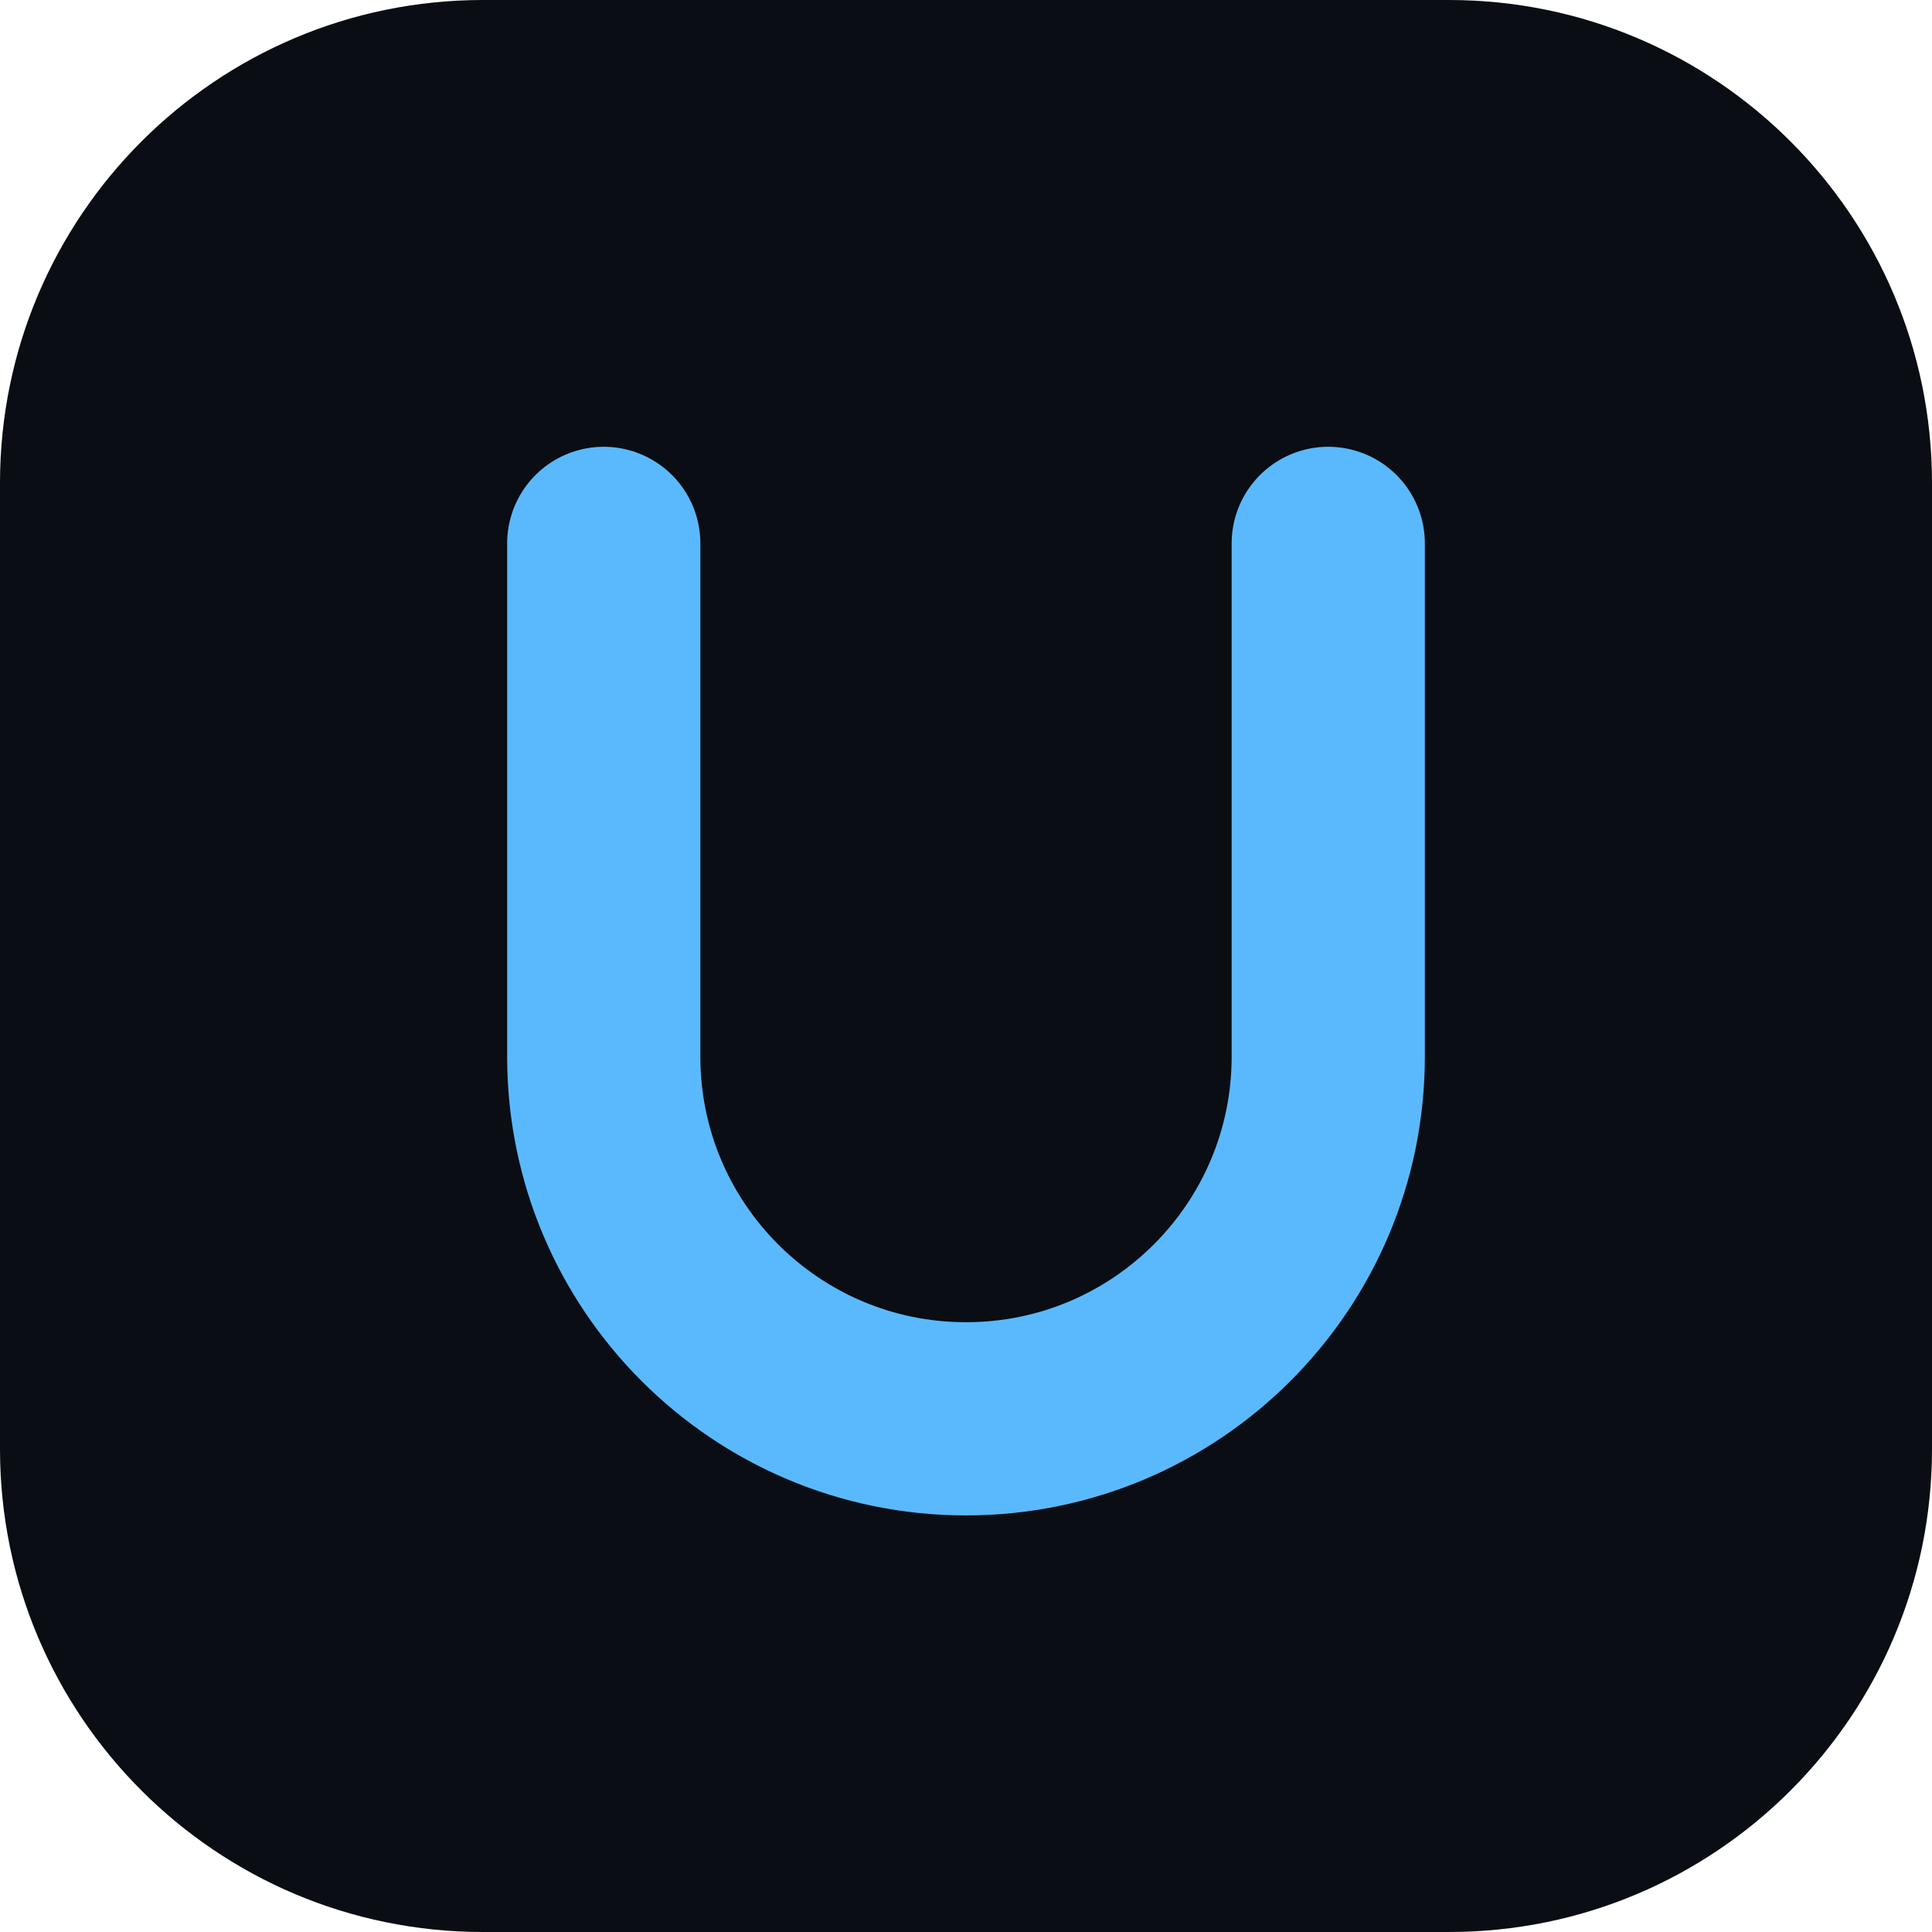
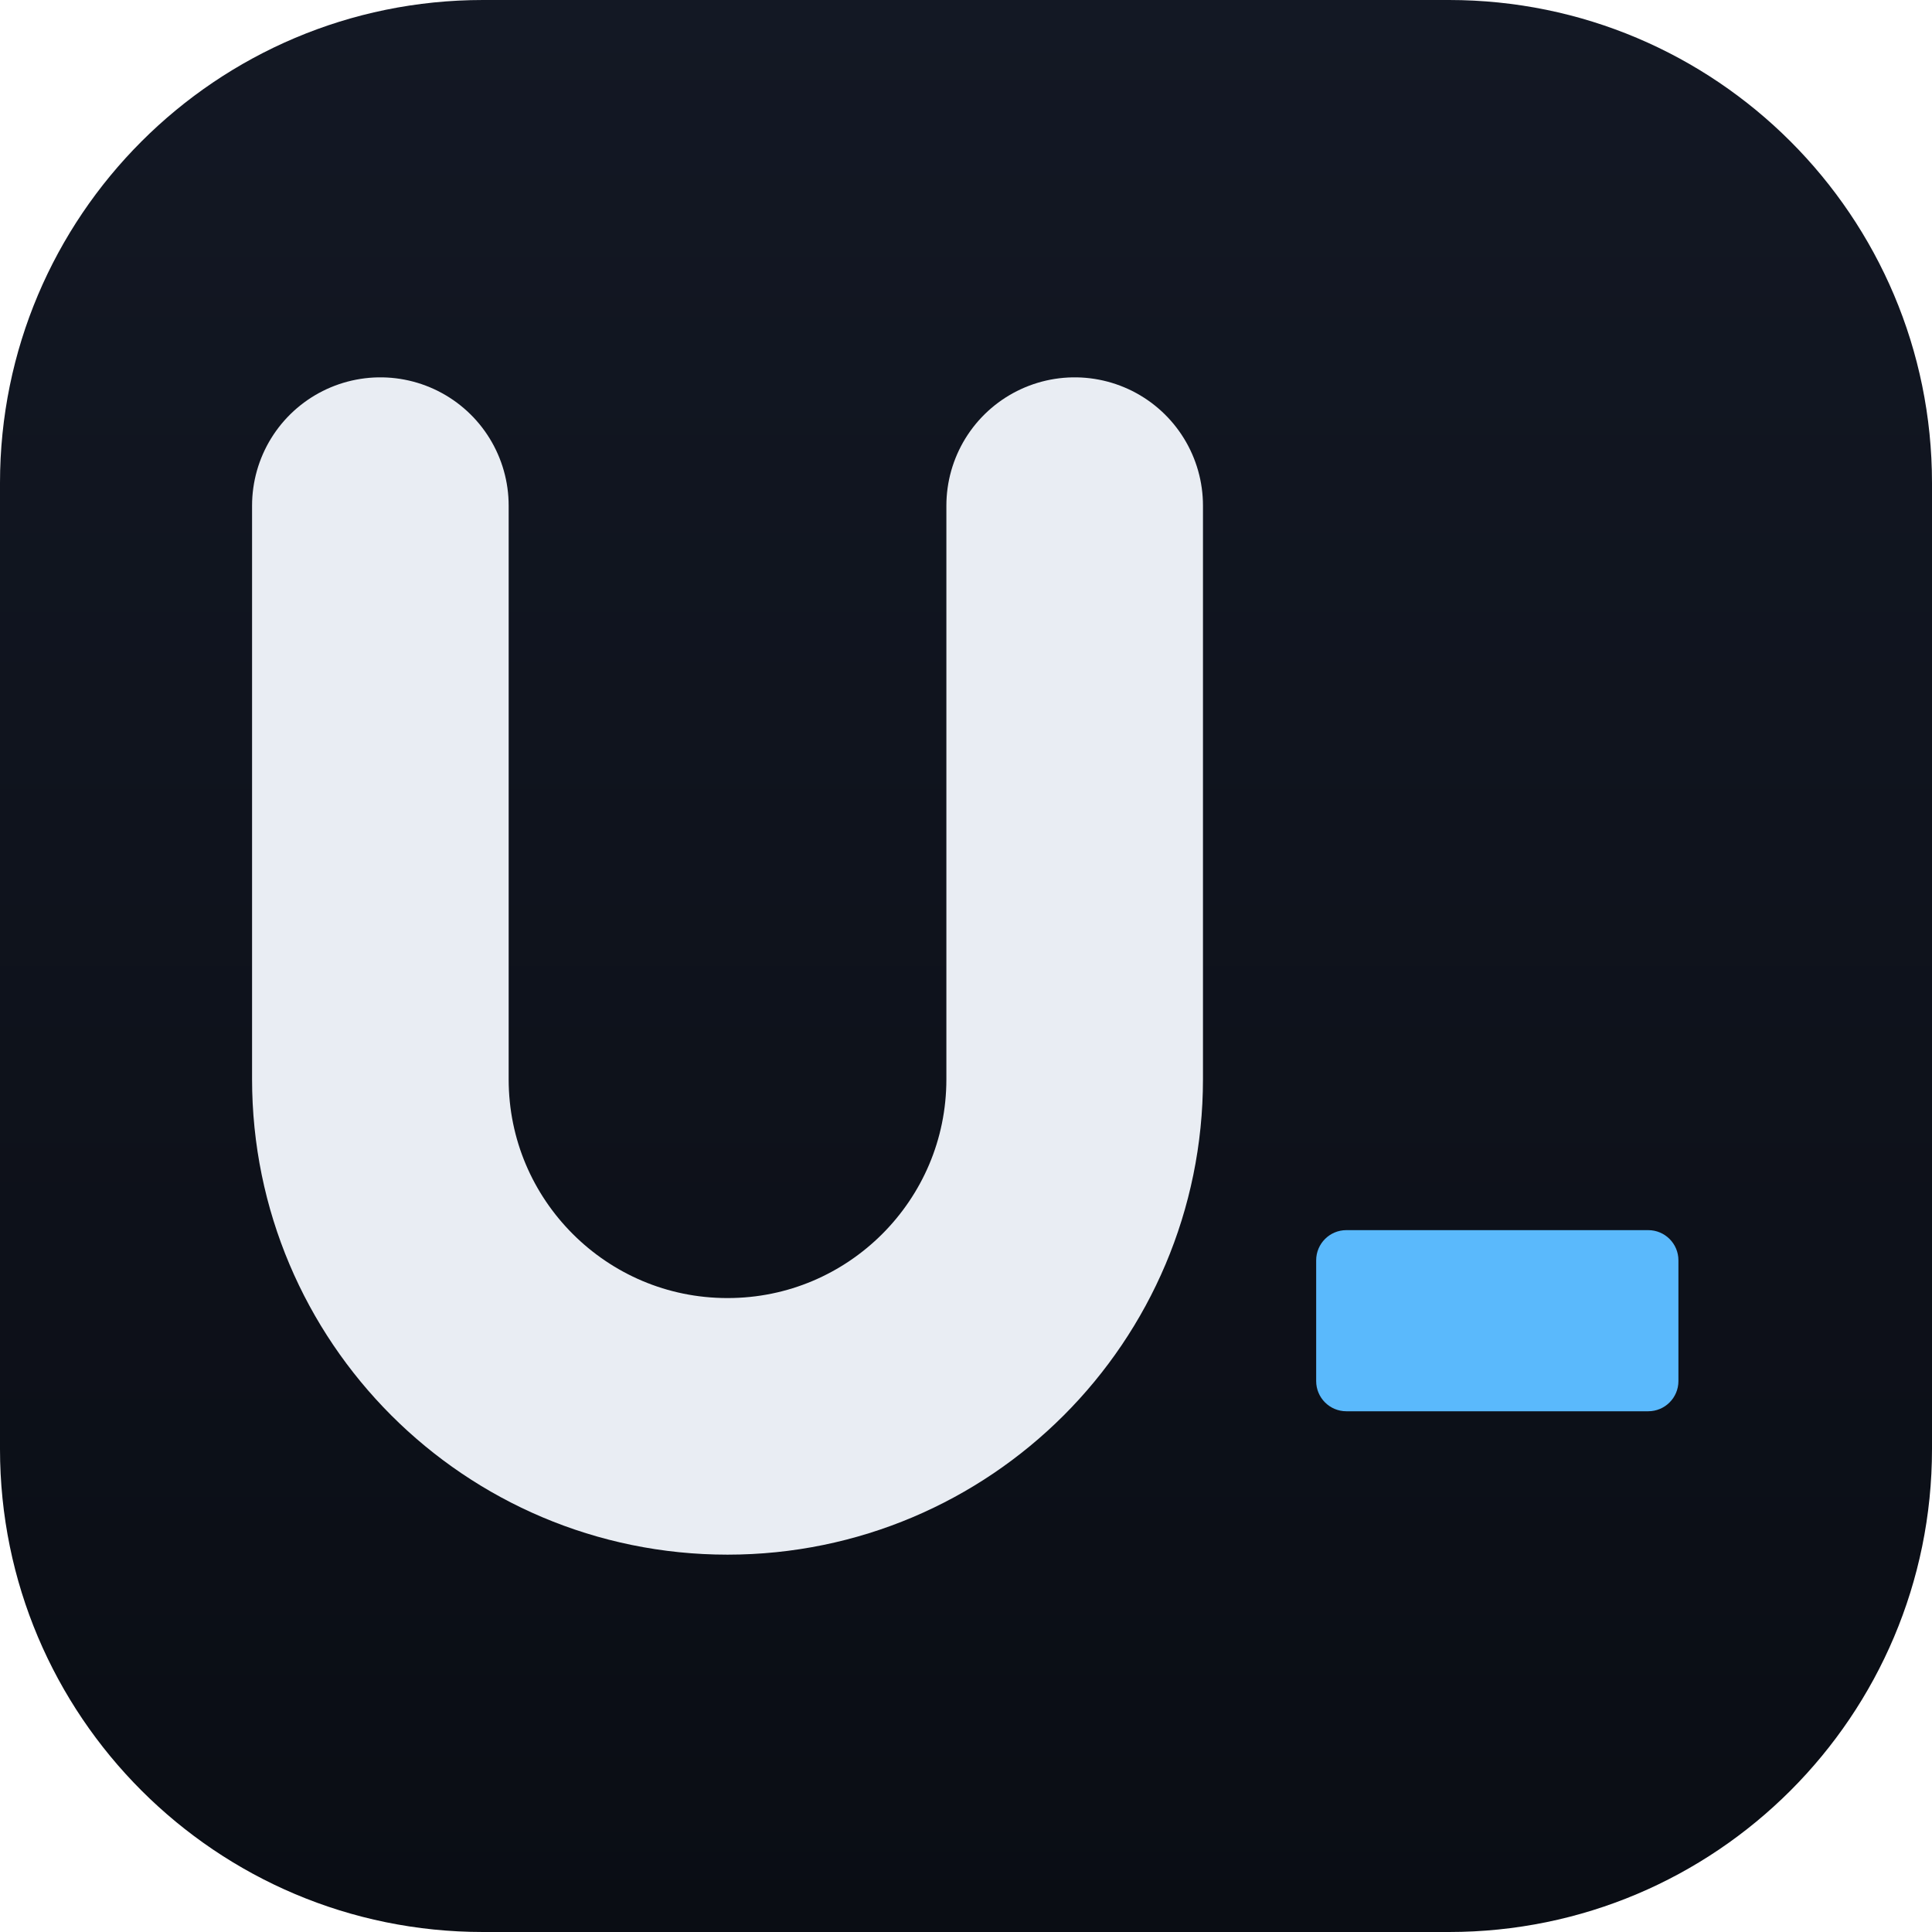
- <svg xmlns="http://www.w3.org/2000/svg" viewBox="0 0 32 32">
-   <rect width="32" height="32" rx="8" fill="#0a0d14" />
-   <path d="M10 9v8.5a6 6 0 0 0 12 0V9" fill="none" stroke="#5ab9fc" stroke-width="3.2" stroke-linecap="round" />
+ <svg xmlns="http://www.w3.org/2000/svg" viewBox="0 0 64 64">
+   <defs>
+     <linearGradient id="g" x1="0" y1="0" x2="0" y2="1">
+       <stop offset="0" stop-color="#131824" />
+       <stop offset="1" stop-color="#0a0d14" />
+     </linearGradient>
+   </defs>
+   <rect width="64" height="64" rx="16" fill="url(#g)" />
+   <g transform="translate(1.6 2.75)">
+     <path d="M11 14V33a11.5 11.5 0 0 0 23 0V14" fill="none" stroke="#e9edf3" stroke-width="8.5" stroke-linecap="round" />
+     <rect x="42" y="38" width="12" height="6" rx="1" fill="#5ab9fc" />
+   </g>
</svg>
